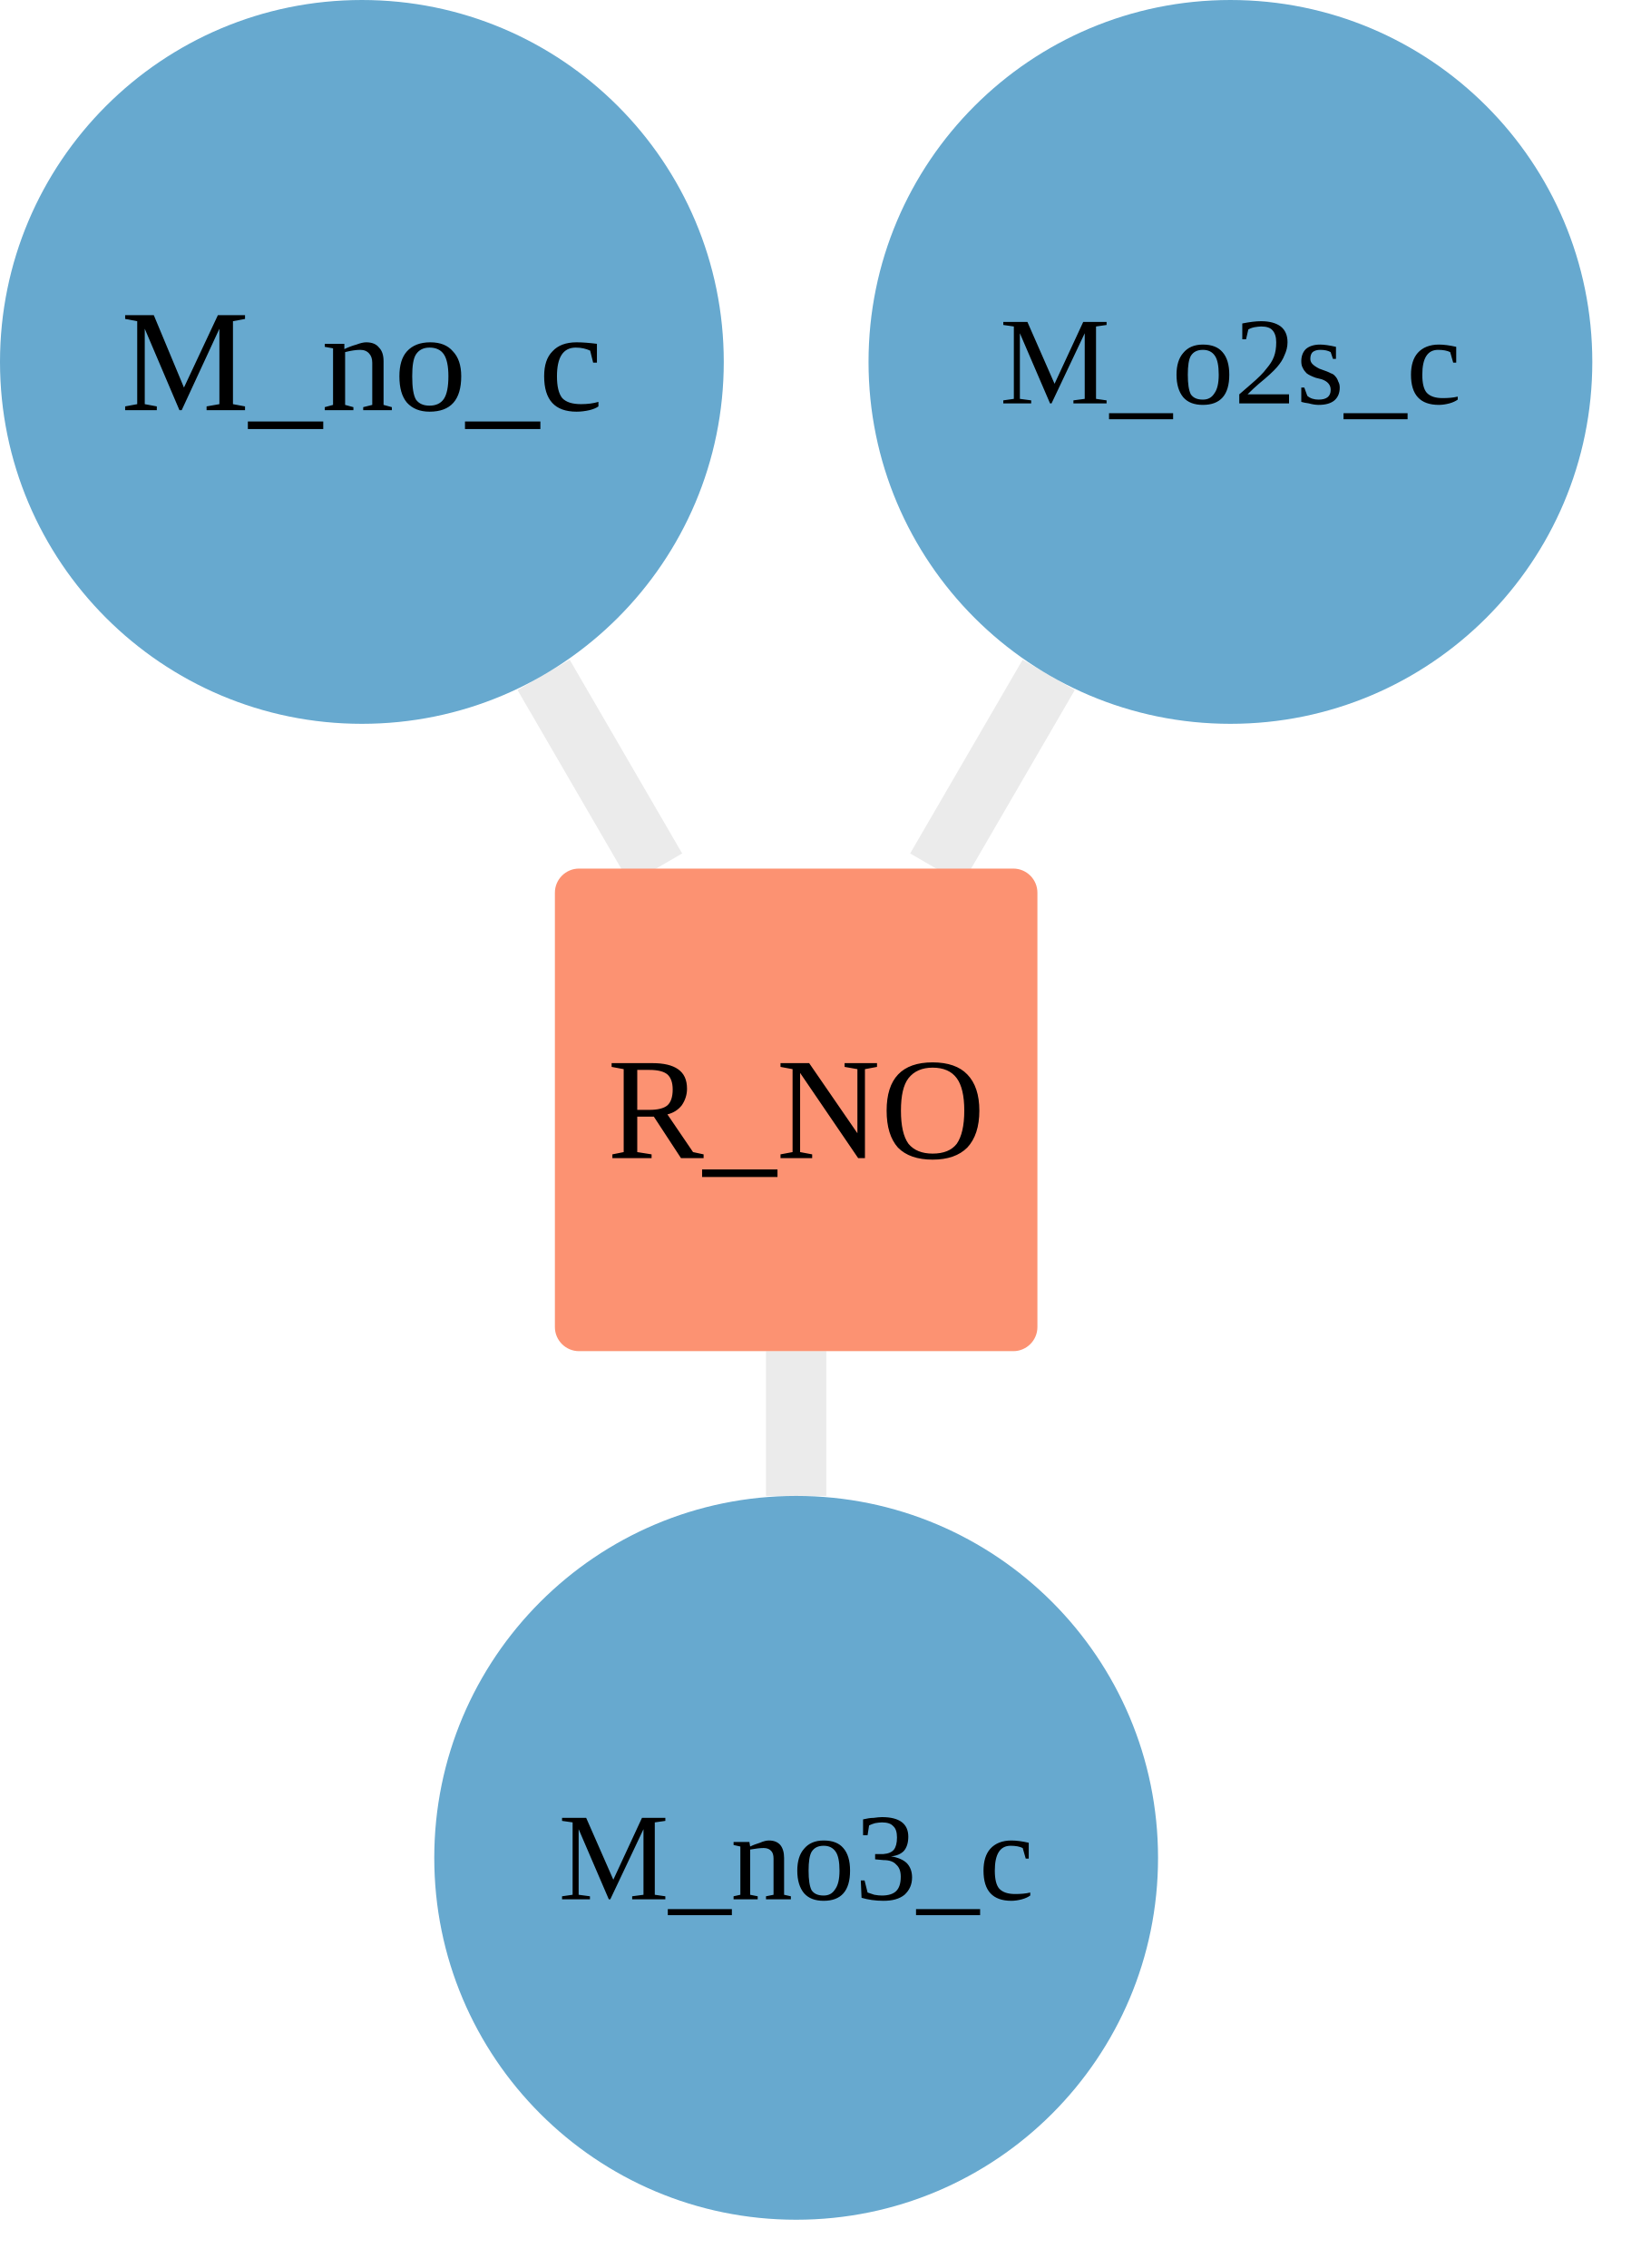
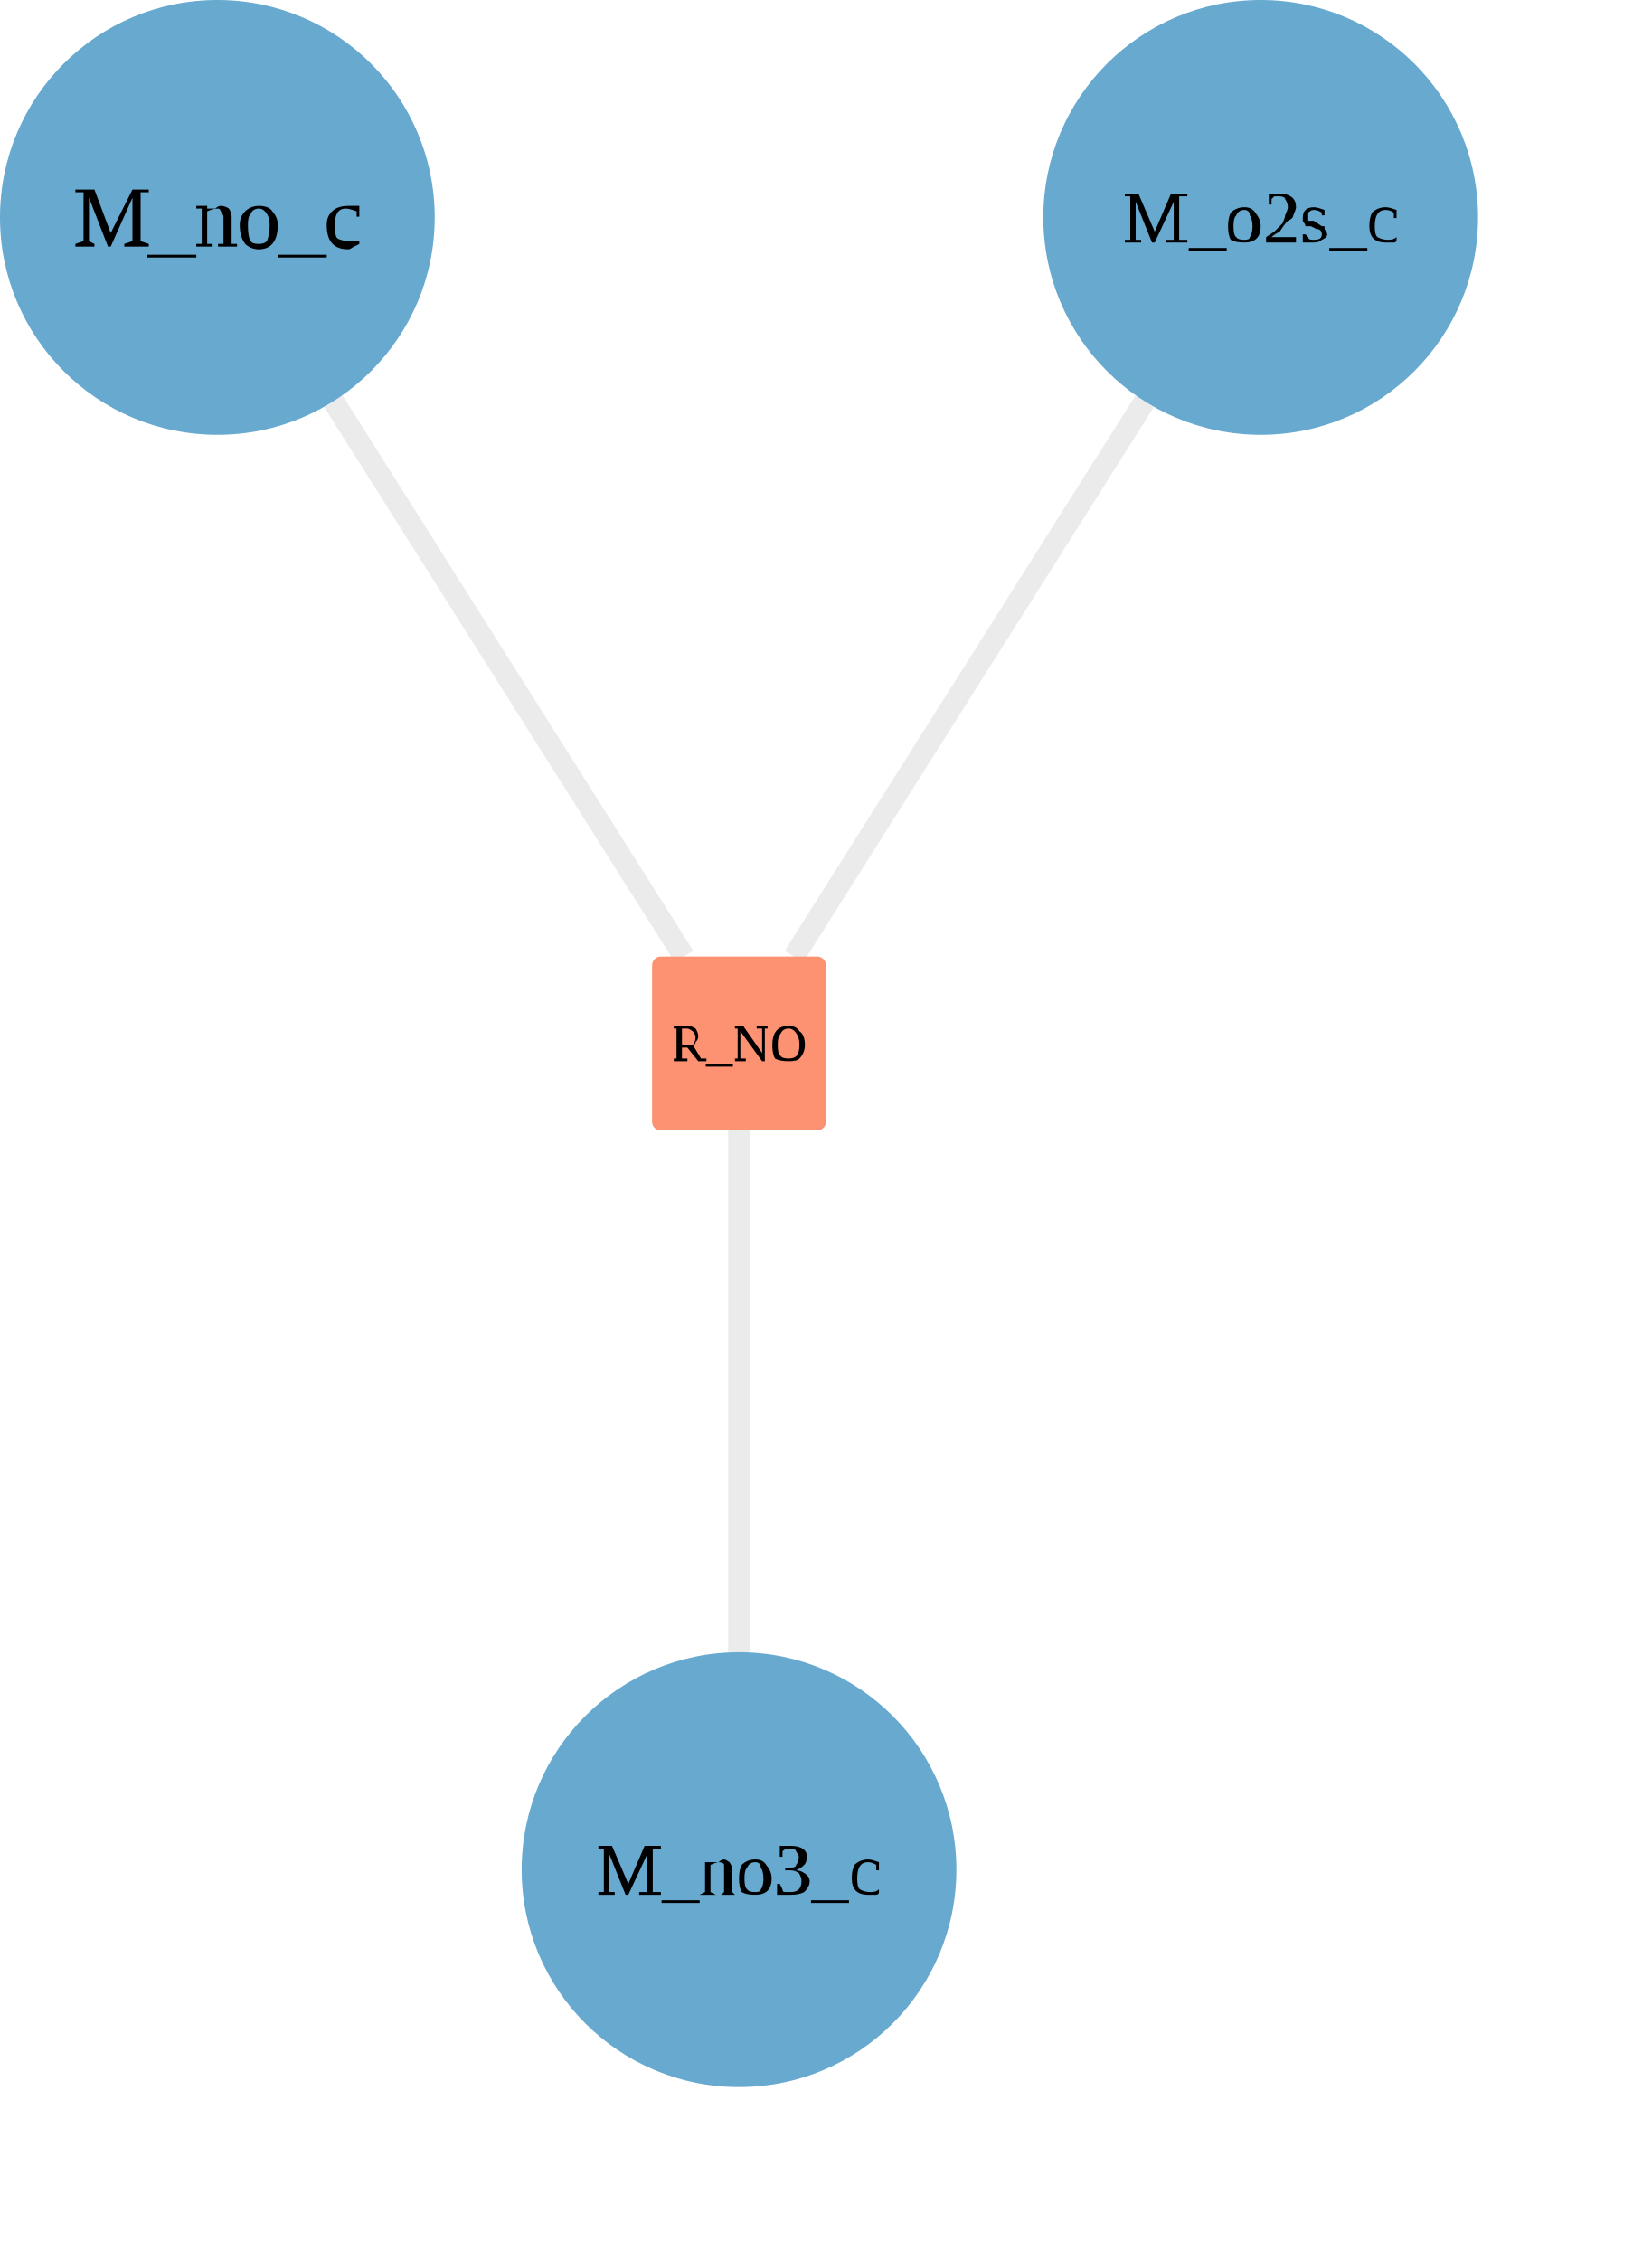
- <svg xmlns="http://www.w3.org/2000/svg" width="34" height="47" viewbox="0 0 44 57" version="1.1">
-   <rect width="34" height="47" fill="rgb(255,255,255)" />
-   <g desc="Graph" transform="translate(8,38) scale(1,-1)">
+ <svg xmlns="http://www.w3.org/2000/svg" width="9.5" height="13" viewbox="0 0 19.5 23" version="1.1">
+   <rect width="9.5" height="13" fill="rgb(255,255,255)" />
+   <g desc="Graph" transform="translate(8,4) scale(1,-1)">
    <g id="Edges" desc="This is the group of edges">
      <g id="0">
-         <path d="M 13.734,24.014 L 11.403,20" fill="none" stroke-width="1.25" stroke-opacity="1" stroke="rgb(235,235,235)" />
+         <path d="M -1.417,1.693 L -3.434,-1.5" fill="none" stroke-width="0.125" stroke-opacity="1" stroke="rgb(235,235,235)" />
      </g>
      <g id="1">
-         <path d="M 3.266,24.014 L 5.597,20" fill="none" stroke-width="1.25" stroke-opacity="1" stroke="rgb(235,235,235)" />
+         <path d="M -6.083,1.693 L -4.066,-1.5" fill="none" stroke-width="0.125" stroke-opacity="1" stroke="rgb(235,235,235)" />
      </g>
      <g id="2">
-         <path d="M 8.5,10 L 8.5,7" fill="none" stroke-width="1.25" stroke-opacity="1" stroke="rgb(235,235,235)" />
+         <path d="M -3.75,-2.5 L -3.75,-5.5" fill="none" stroke-width="0.125" stroke-opacity="1" stroke="rgb(235,235,235)" />
      </g>
    </g>
    <g id="Nodes" desc="This is the group of nodes">
      <g id="0">
-         <rect x="3.5" y="10" width="10" height="10" rx="0.5" ry="0.5" fill="rgb(252,146,114)" fill-opacity="1" />
-         <text x="8.5" y="-14" font-size="3" text-anchor="middle" transform="scale(1,-1)" stroke-width="0" fill="rgb(0,0,0)" fill-opacity="1">R_NO</text>
+         <rect x="-4.25" y="-2.5" width="1" height="1" rx="0.05" ry="0.05" fill="rgb(252,146,114)" fill-opacity="1" />
+         <text x="-3.75" y="2.1" font-size="0.3" text-anchor="middle" transform="scale(1,-1)" stroke-width="0" fill="rgb(0,0,0)" fill-opacity="1">R_NO</text>
      </g>
      <g id="1">
-         <ellipse cx="8.5" cy="-0.5" rx="7.5" ry="7.5" fill="rgb(103,169,207)" fill-opacity="1" />
-         <text x="8.5" y="1.357" font-size="2.571" text-anchor="middle" transform="scale(1,-1)" stroke-width="0" fill="rgb(0,0,0)" fill-opacity="1">M_no3_c</text>
+         <ellipse cx="-3.75" cy="-6.75" rx="1.25" ry="1.25" fill="rgb(103,169,207)" fill-opacity="1" />
+         <text x="-3.75" y="6.893" font-size="0.429" text-anchor="middle" transform="scale(1,-1)" stroke-width="0" fill="rgb(0,0,0)" fill-opacity="1">M_no3_c</text>
      </g>
      <g id="2">
-         <ellipse cx="-0.5" cy="30.5" rx="7.5" ry="7.5" fill="rgb(103,169,207)" fill-opacity="1" />
-         <text x="-0.5" y="-29.5" font-size="3" text-anchor="middle" transform="scale(1,-1)" stroke-width="0" fill="rgb(0,0,0)" fill-opacity="1">M_no_c</text>
+         <ellipse cx="-6.75" cy="2.75" rx="1.25" ry="1.25" fill="rgb(103,169,207)" fill-opacity="1" />
+         <text x="-6.75" y="-2.583" font-size="0.5" text-anchor="middle" transform="scale(1,-1)" stroke-width="0" fill="rgb(0,0,0)" fill-opacity="1">M_no_c</text>
      </g>
      <g id="3">
-         <ellipse cx="17.5" cy="30.5" rx="7.5" ry="7.5" fill="rgb(103,169,207)" fill-opacity="1" />
-         <text x="17.5" y="-29.643" font-size="2.571" text-anchor="middle" transform="scale(1,-1)" stroke-width="0" fill="rgb(0,0,0)" fill-opacity="1">M_o2s_c</text>
+         <ellipse cx="-0.75" cy="2.75" rx="1.25" ry="1.25" fill="rgb(103,169,207)" fill-opacity="1" />
+         <text x="-0.75" y="-2.607" font-size="0.429" text-anchor="middle" transform="scale(1,-1)" stroke-width="0" fill="rgb(0,0,0)" fill-opacity="1">M_o2s_c</text>
      </g>
    </g>
  </g>
</svg>
